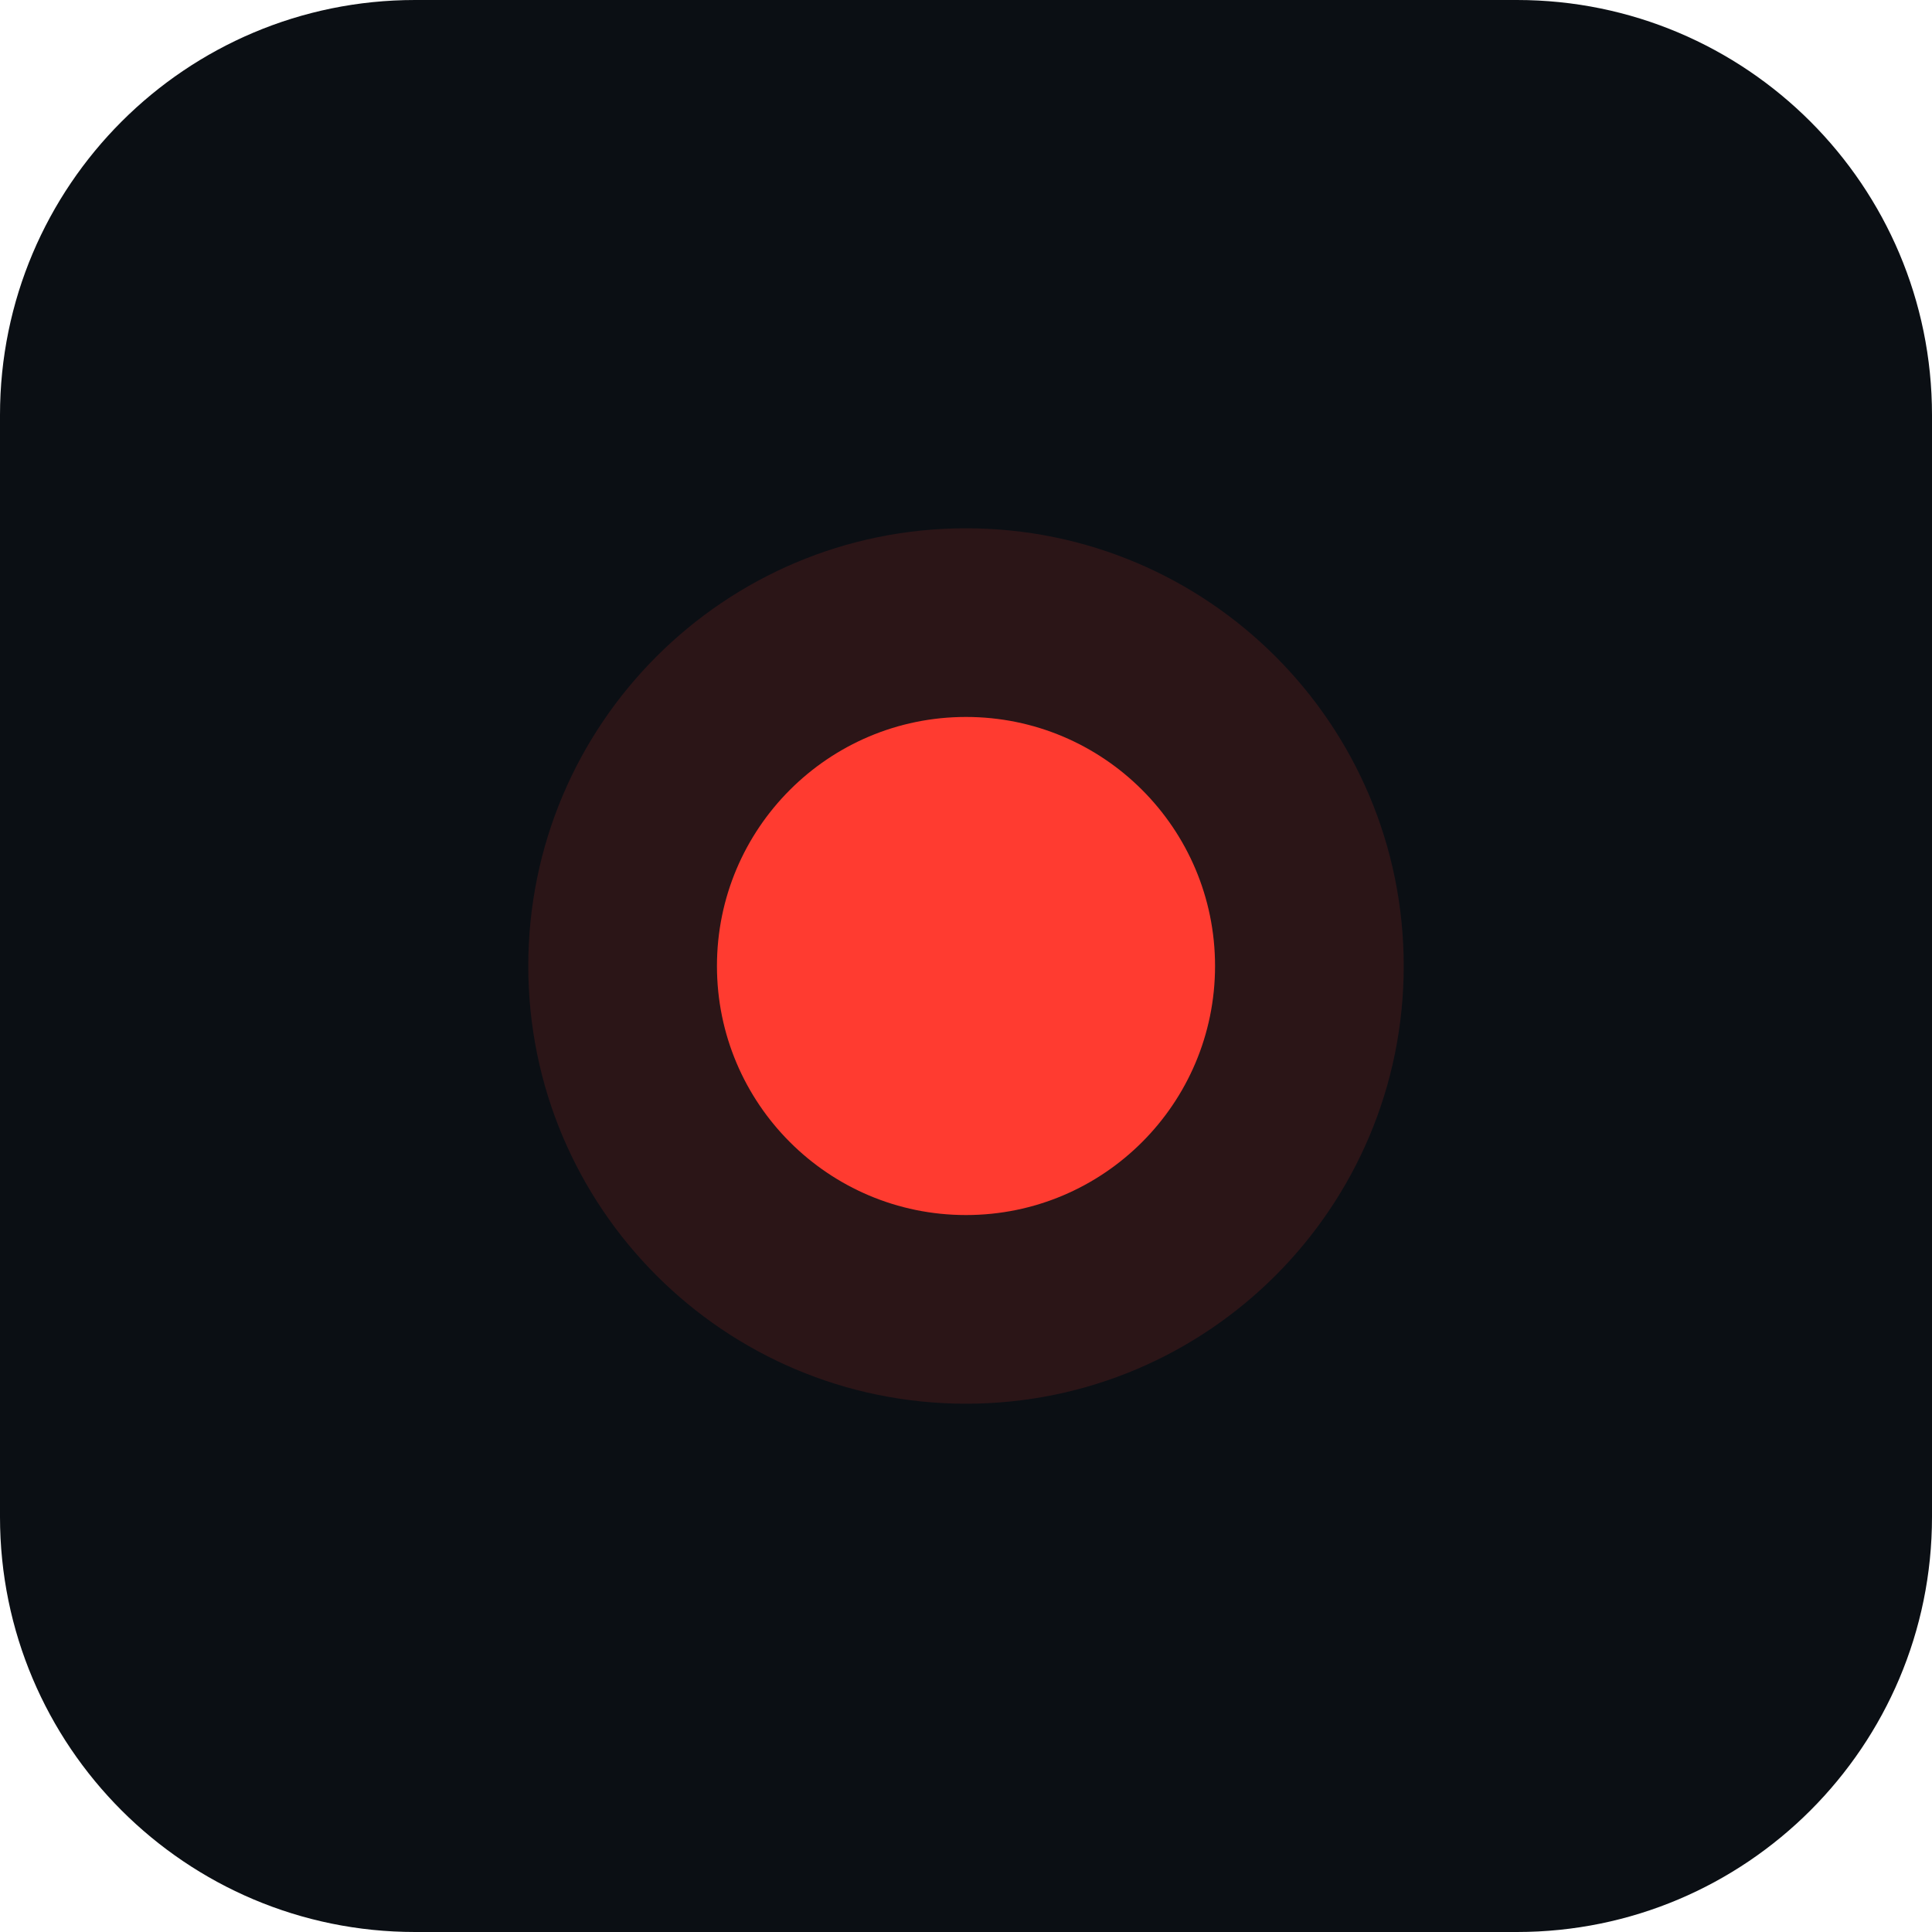
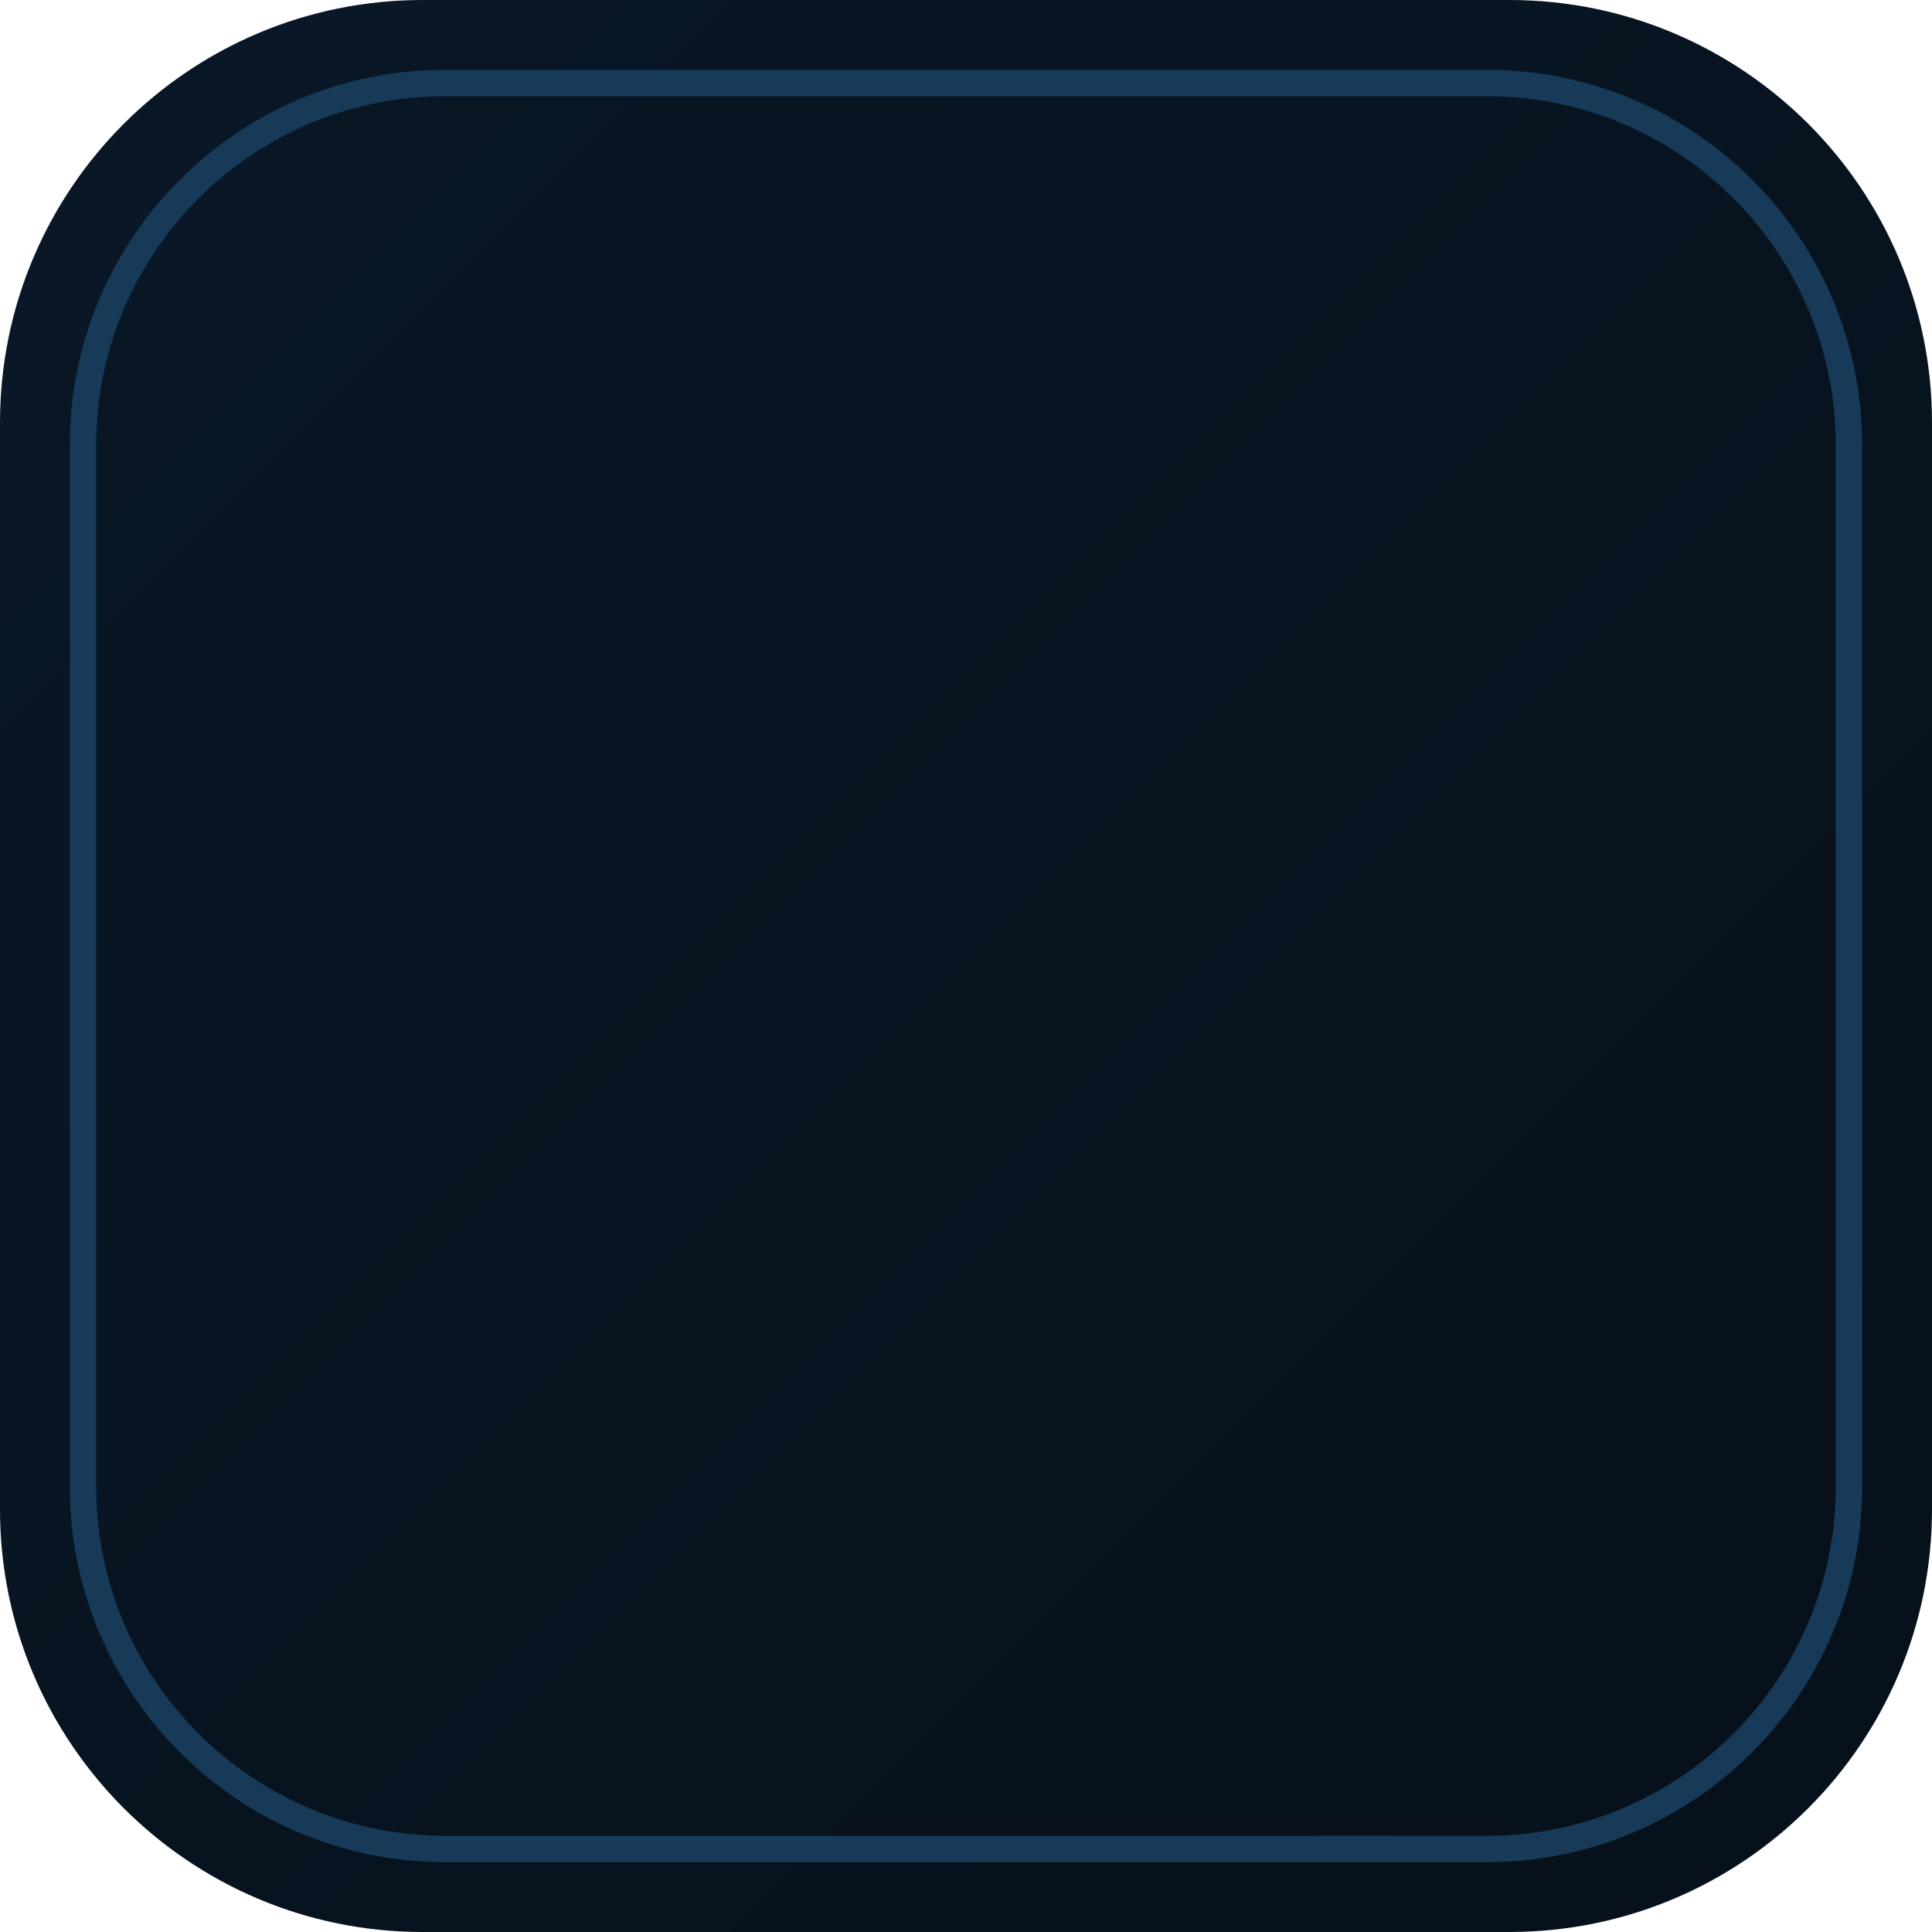
<svg xmlns="http://www.w3.org/2000/svg" viewBox="0 0 512 512">
-   <rect width="512" height="512" rx="110" fill="#0b0f14" />
-   <circle cx="256" cy="256" r="116" fill="#ff3b30" opacity=".13" />
-   <circle cx="256" cy="256" r="66" fill="#ff3b30" />
+   <defs>
+     <linearGradient id="g" x1="0" y1="0" x2="1" y2="1">
+       <stop offset="0" stop-color="#091827" />
+       <stop offset="1" stop-color="#06101A" />
+     </linearGradient>
+     <linearGradient id="b" x1="0" y1="0" x2="0" y2="1">
+       <stop offset="0" stop-color="#5BB6FF" />
+       <stop offset="1" stop-color="#147BFF" />
+     </linearGradient>
+   </defs>
+   <rect width="512" height="512" rx="112" fill="url(#g)" />
+   <rect x="22" y="22" width="468" height="468" rx="96" fill="none" stroke="#173A58" stroke-width="7" />
+   <g stroke="url(#b)" stroke-width="24" stroke-linecap="round">
+     <path d="M106 238v36" />
+     <path d="M148 192v128" />
+     <path d="M190 142v228" />
+     <path d="M232 92v328" />
+     <path d="M274 148v216" />
+     <path d="M316 187v138" />
+     <path d="M358 220v72" />
+     <path d="M400 239v34" />
+   </g>
</svg>
